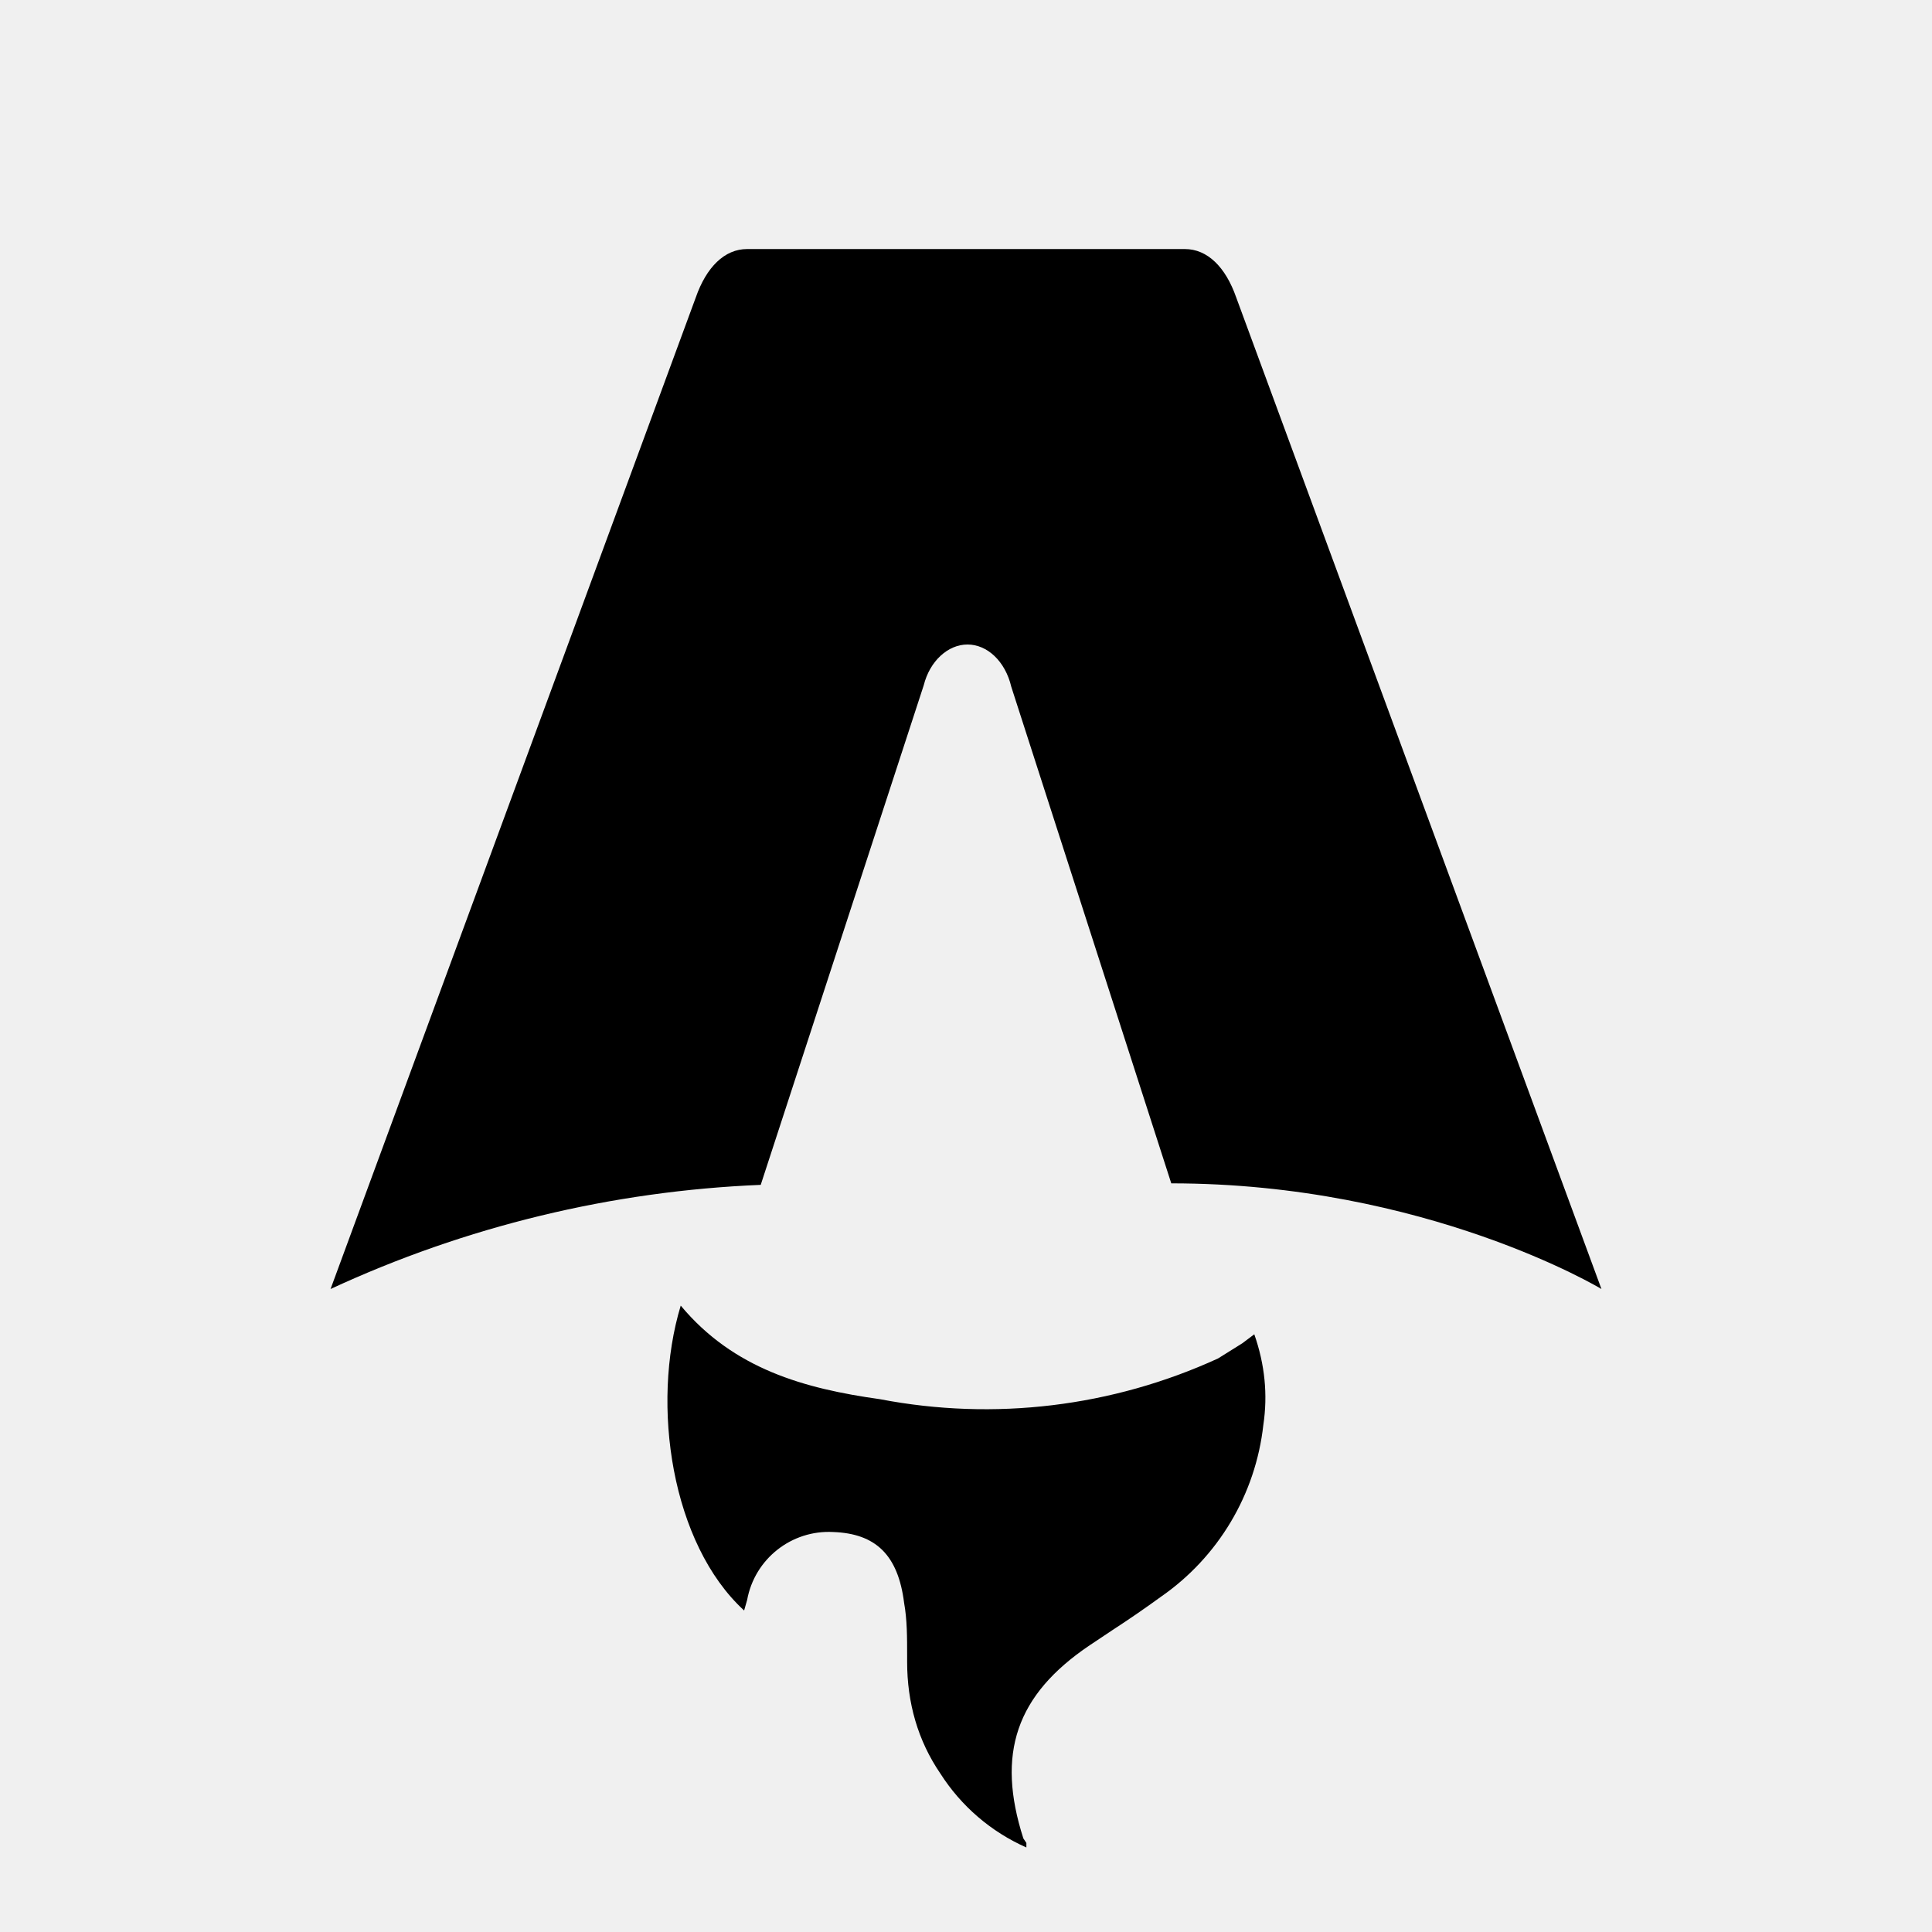
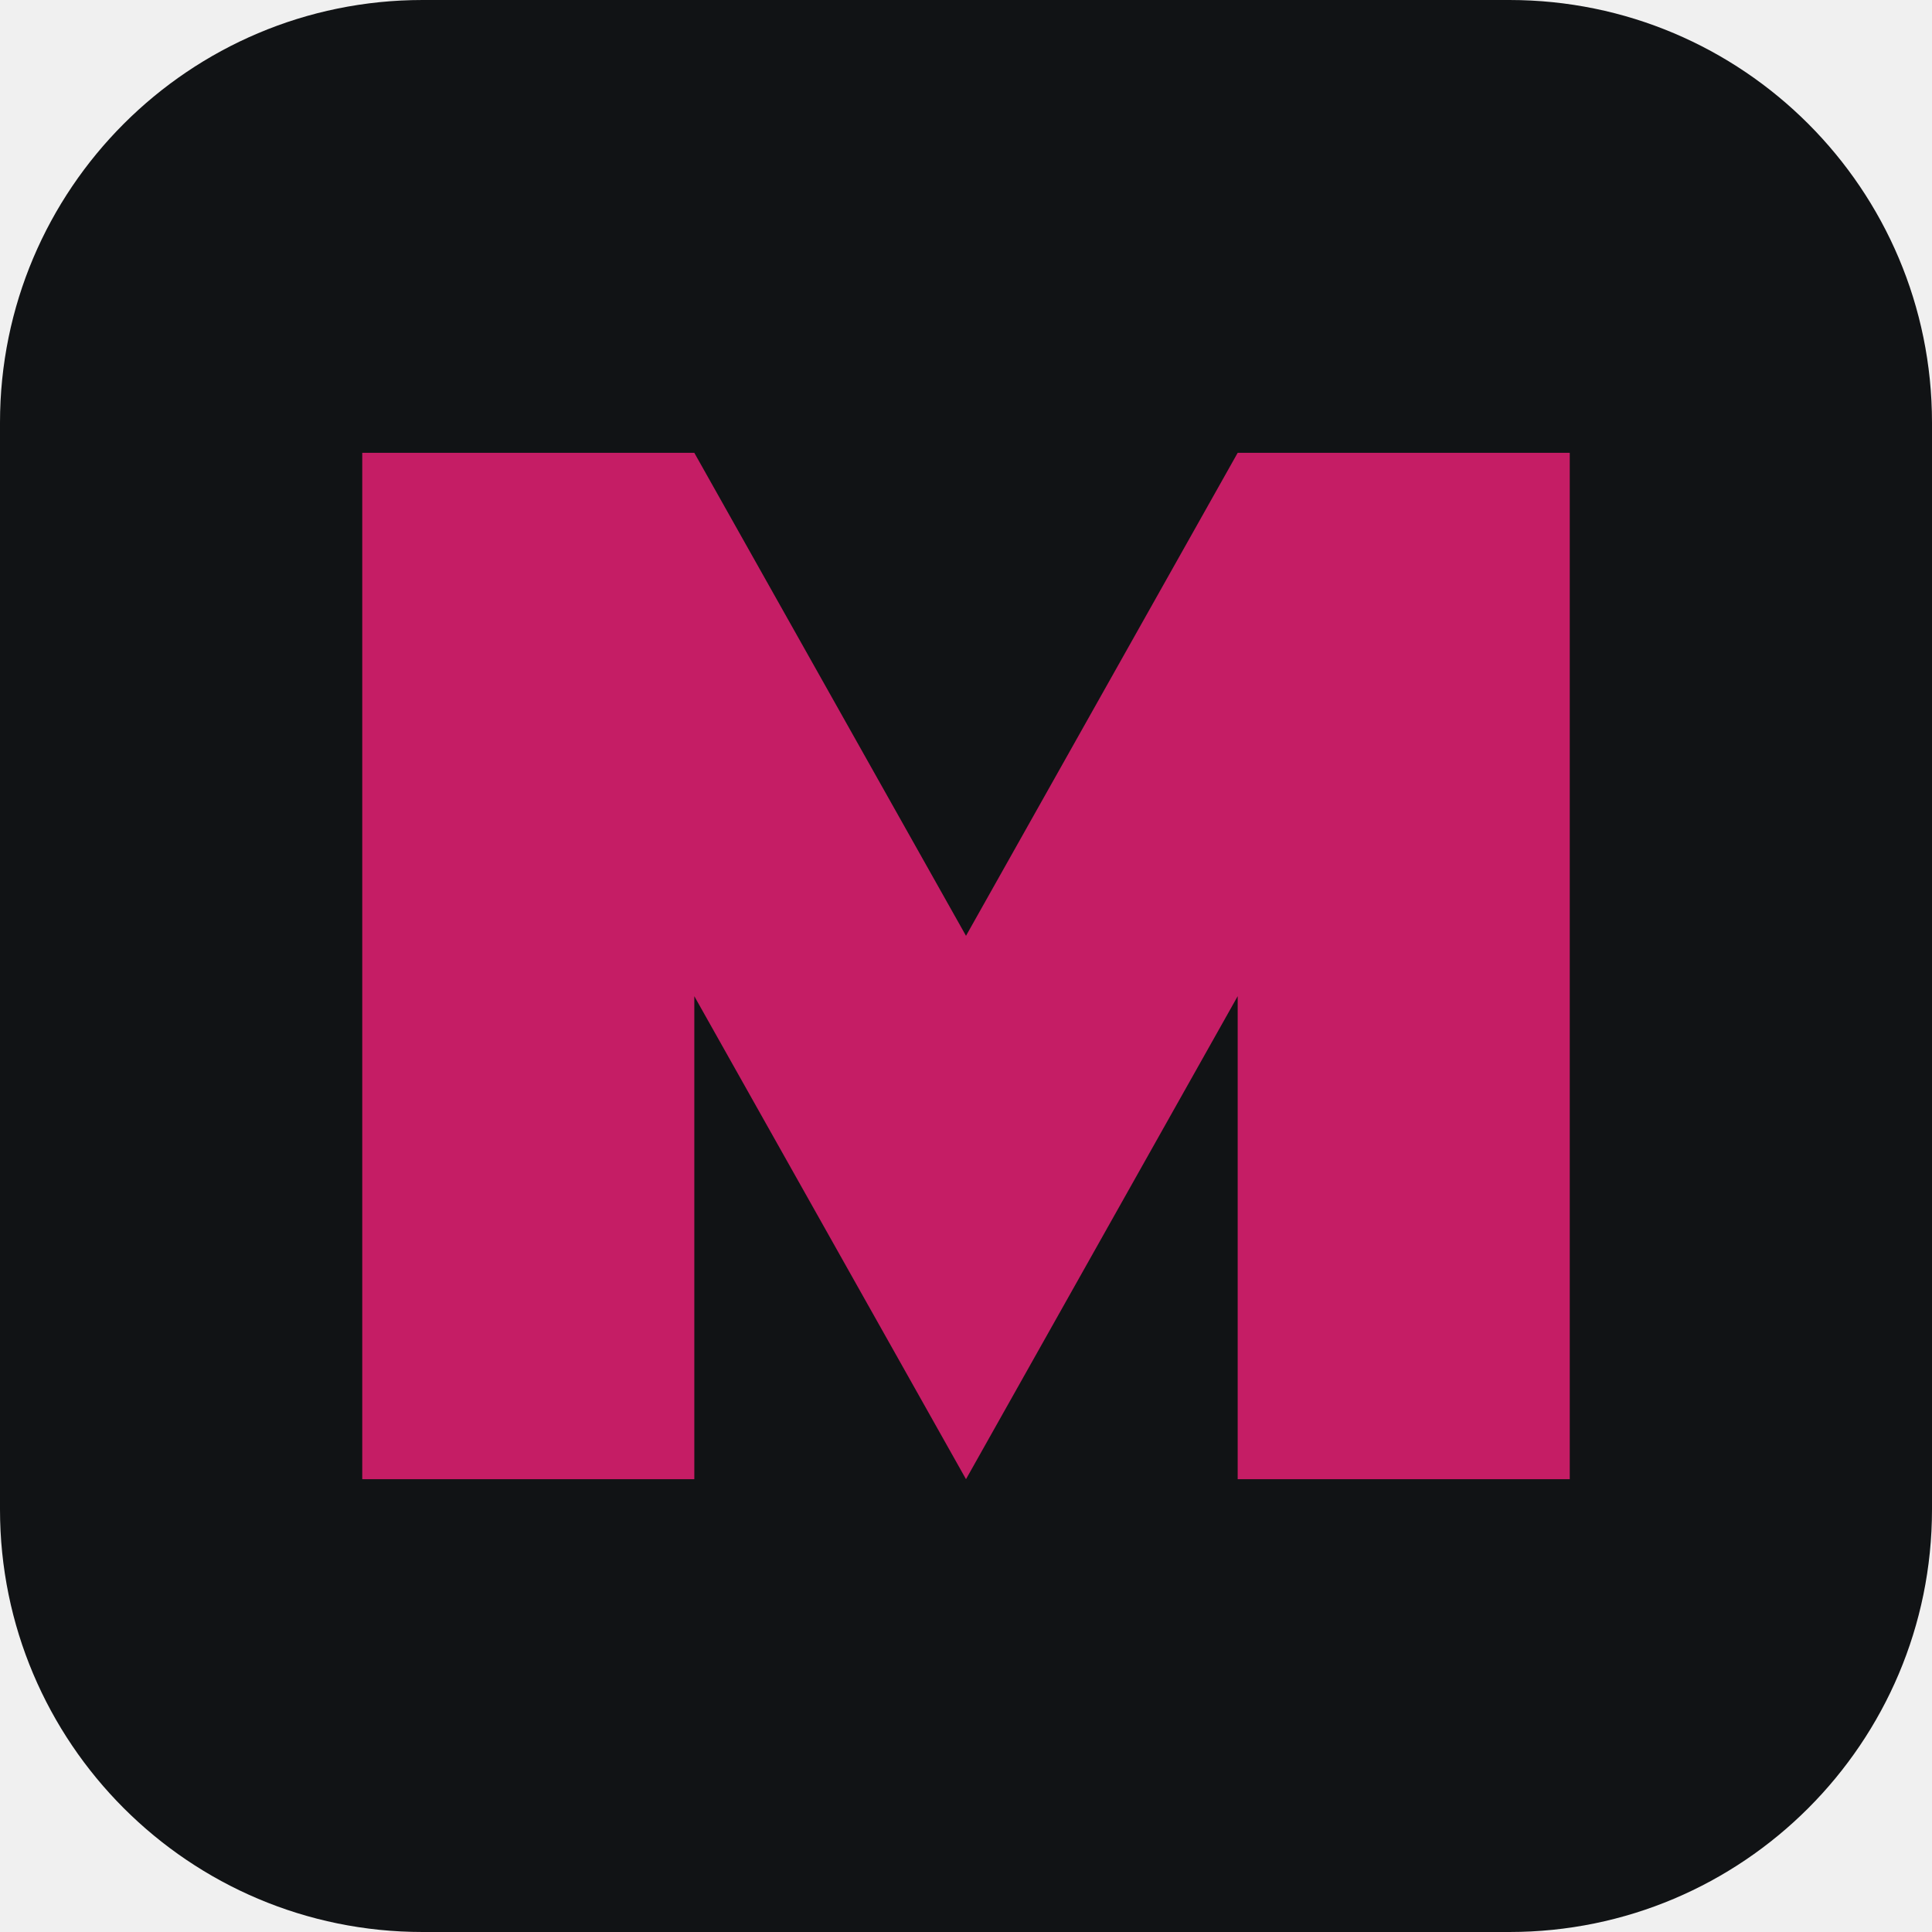
- <svg xmlns="http://www.w3.org/2000/svg" fill="none" viewBox="0 0 128 128">
-   <path d="M50.4 78.5a75.1 75.1 0 0 0-28.5 6.9l24.2-65.7c.7-2 1.9-3.2 3.4-3.2h29c1.5 0 2.7 1.2 3.4 3.2l24.2 65.7s-11.6-7-28.5-7L67 45.5c-.4-1.7-1.6-2.8-2.9-2.8-1.3 0-2.5 1.1-2.9 2.7L50.4 78.5Zm-1.1 28.2Zm-4.2-20.2c-2 6.6-.6 15.8 4.2 20.2a17.5 17.5 0 0 1 .2-.7 5.5 5.5 0 0 1 5.7-4.5c2.8.1 4.3 1.5 4.7 4.7.2 1.1.2 2.3.2 3.5v.4c0 2.7.7 5.2 2.2 7.4a13 13 0 0 0 5.7 4.9v-.3l-.2-.3c-1.8-5.6-.5-9.5 4.4-12.8l1.5-1a73 73 0 0 0 3.2-2.2 16 16 0 0 0 6.8-11.4c.3-2 .1-4-.6-6l-.8.6-1.6 1a37 37 0 0 1-22.4 2.7c-5-.7-9.7-2-13.2-6.2Z" />
-   <style>
-         path { fill: #000; }
-         @media (prefers-color-scheme: dark) {
-             path { fill: #FFF; }
-         }
-     </style>
+ <svg xmlns="http://www.w3.org/2000/svg" viewBox="0 0 64 64">
+   <rect width="64" height="64" rx="14" fill="#111315" />
+   <path fill="#c51d65" d="M12 49V15h11l9 16 9-16h11v34H41V33L32 49 23 33v16H12Z" />
</svg>
